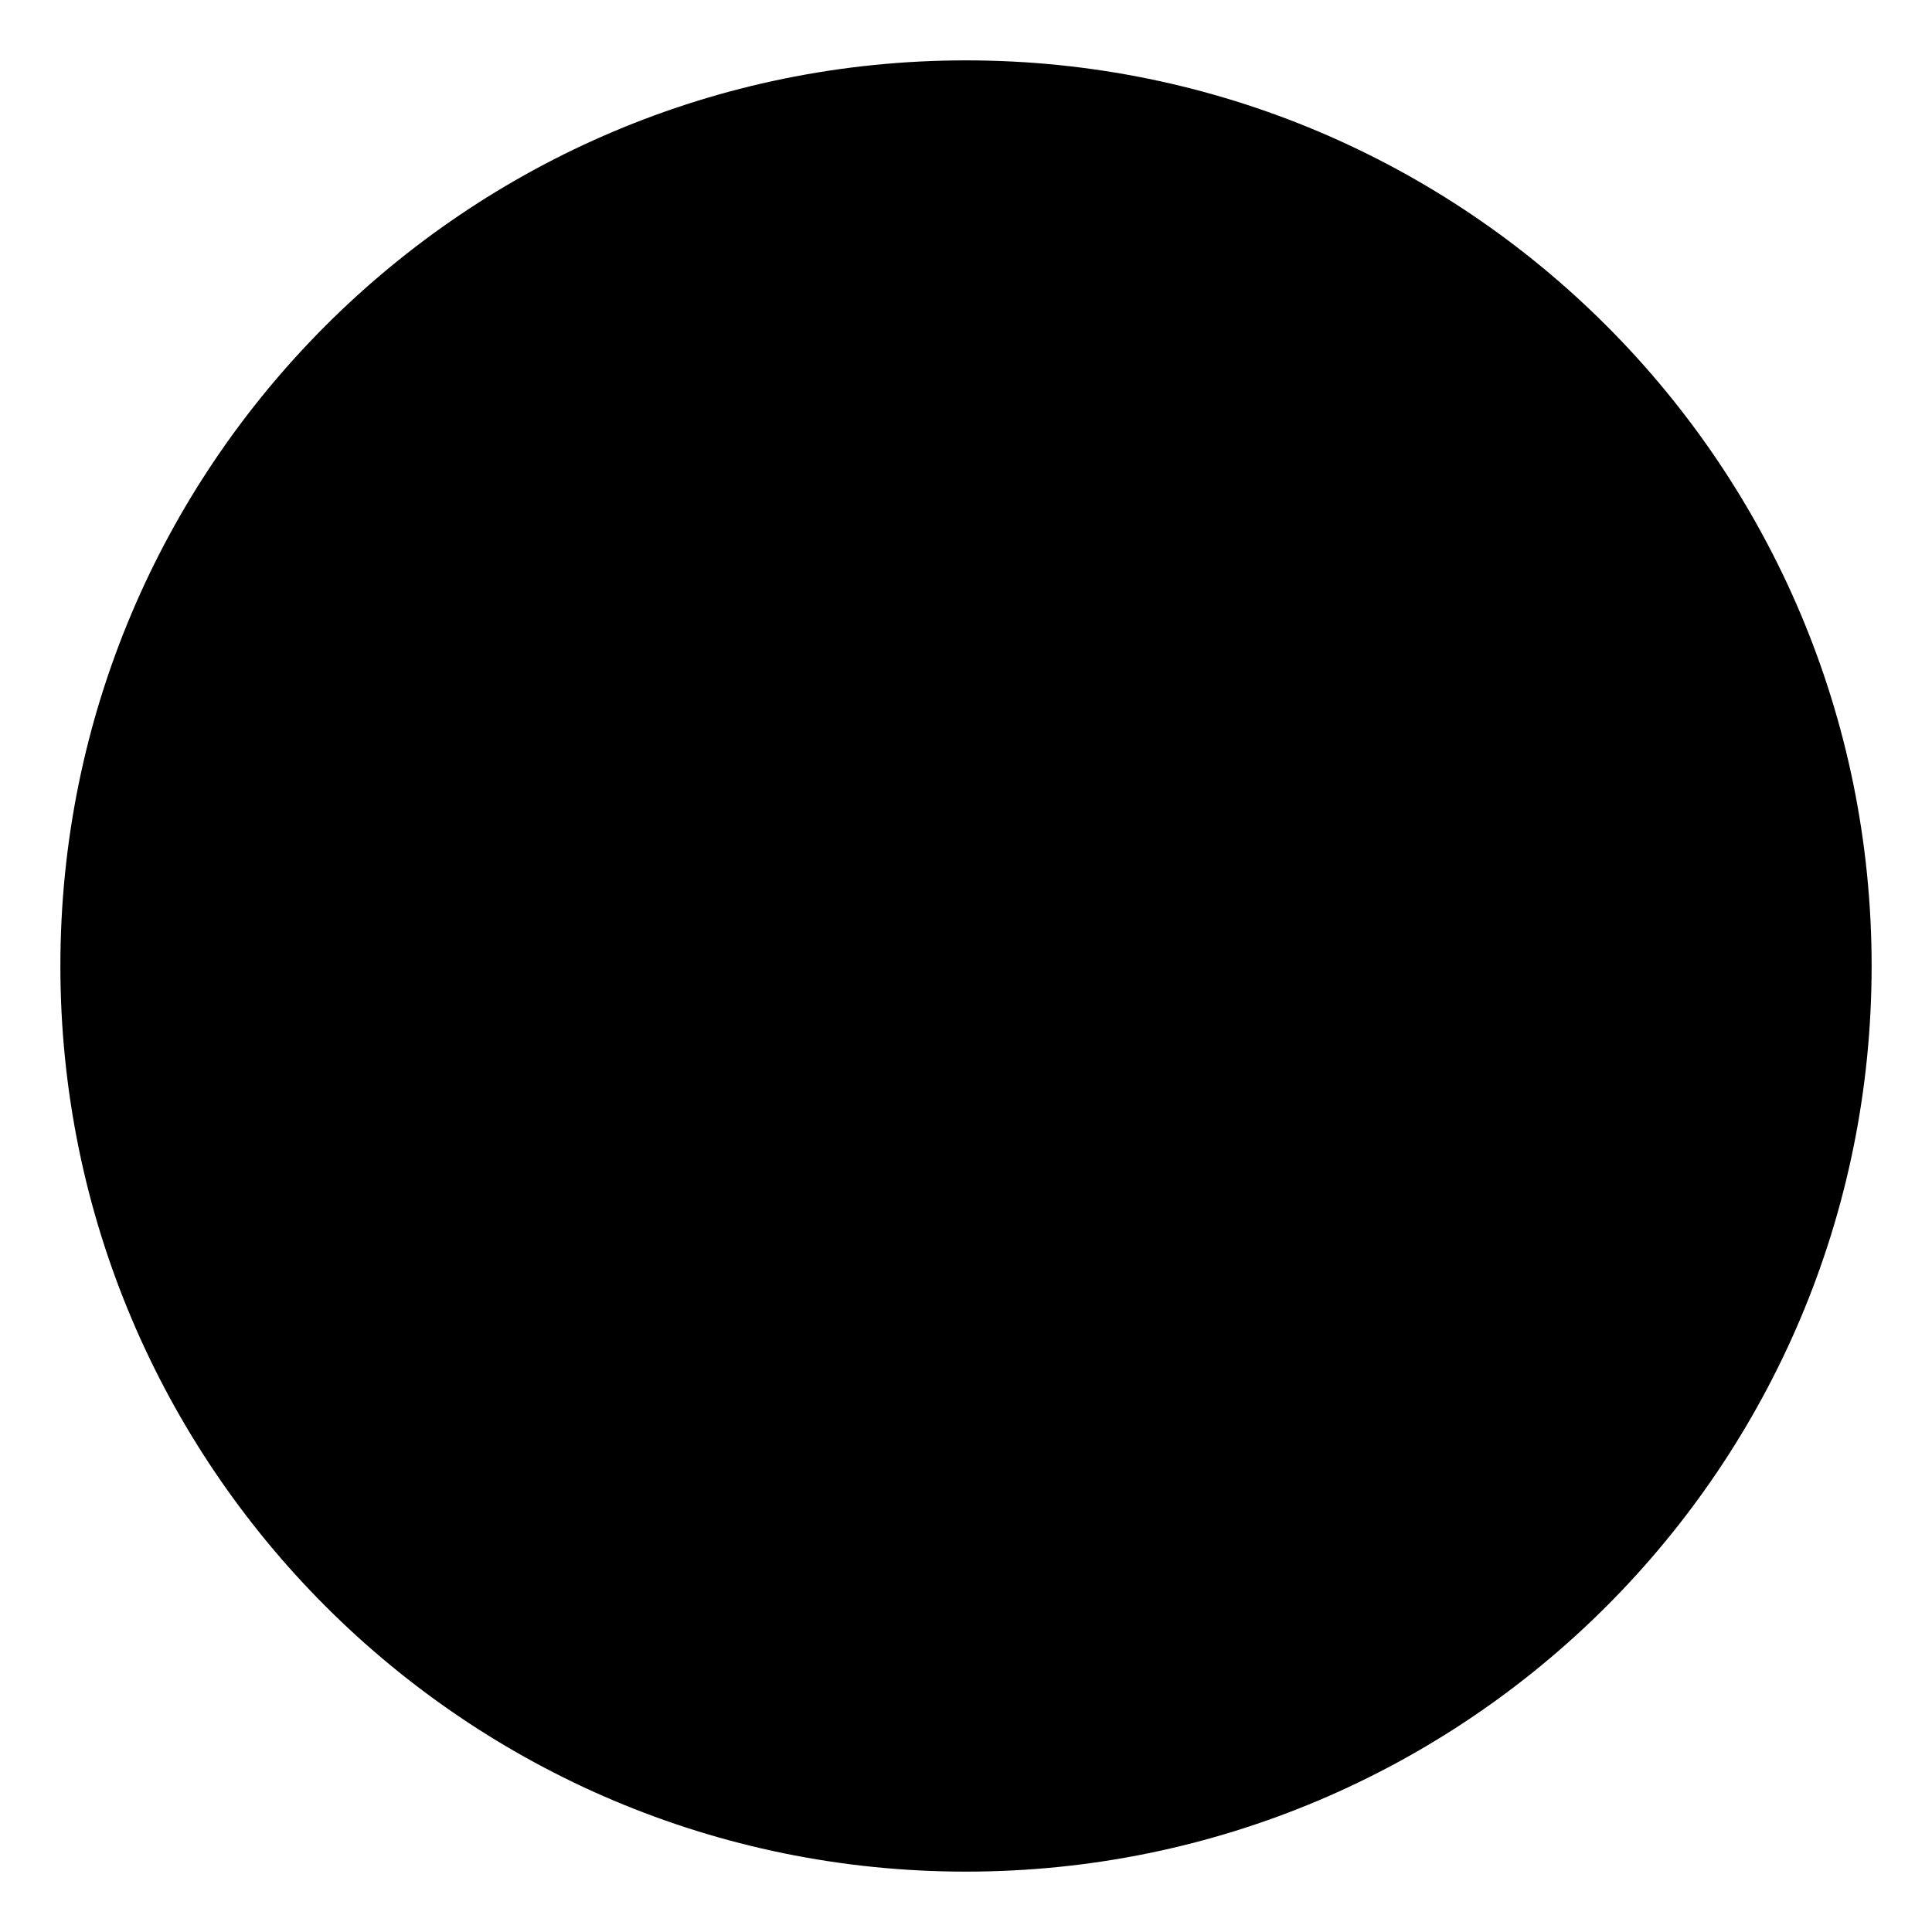
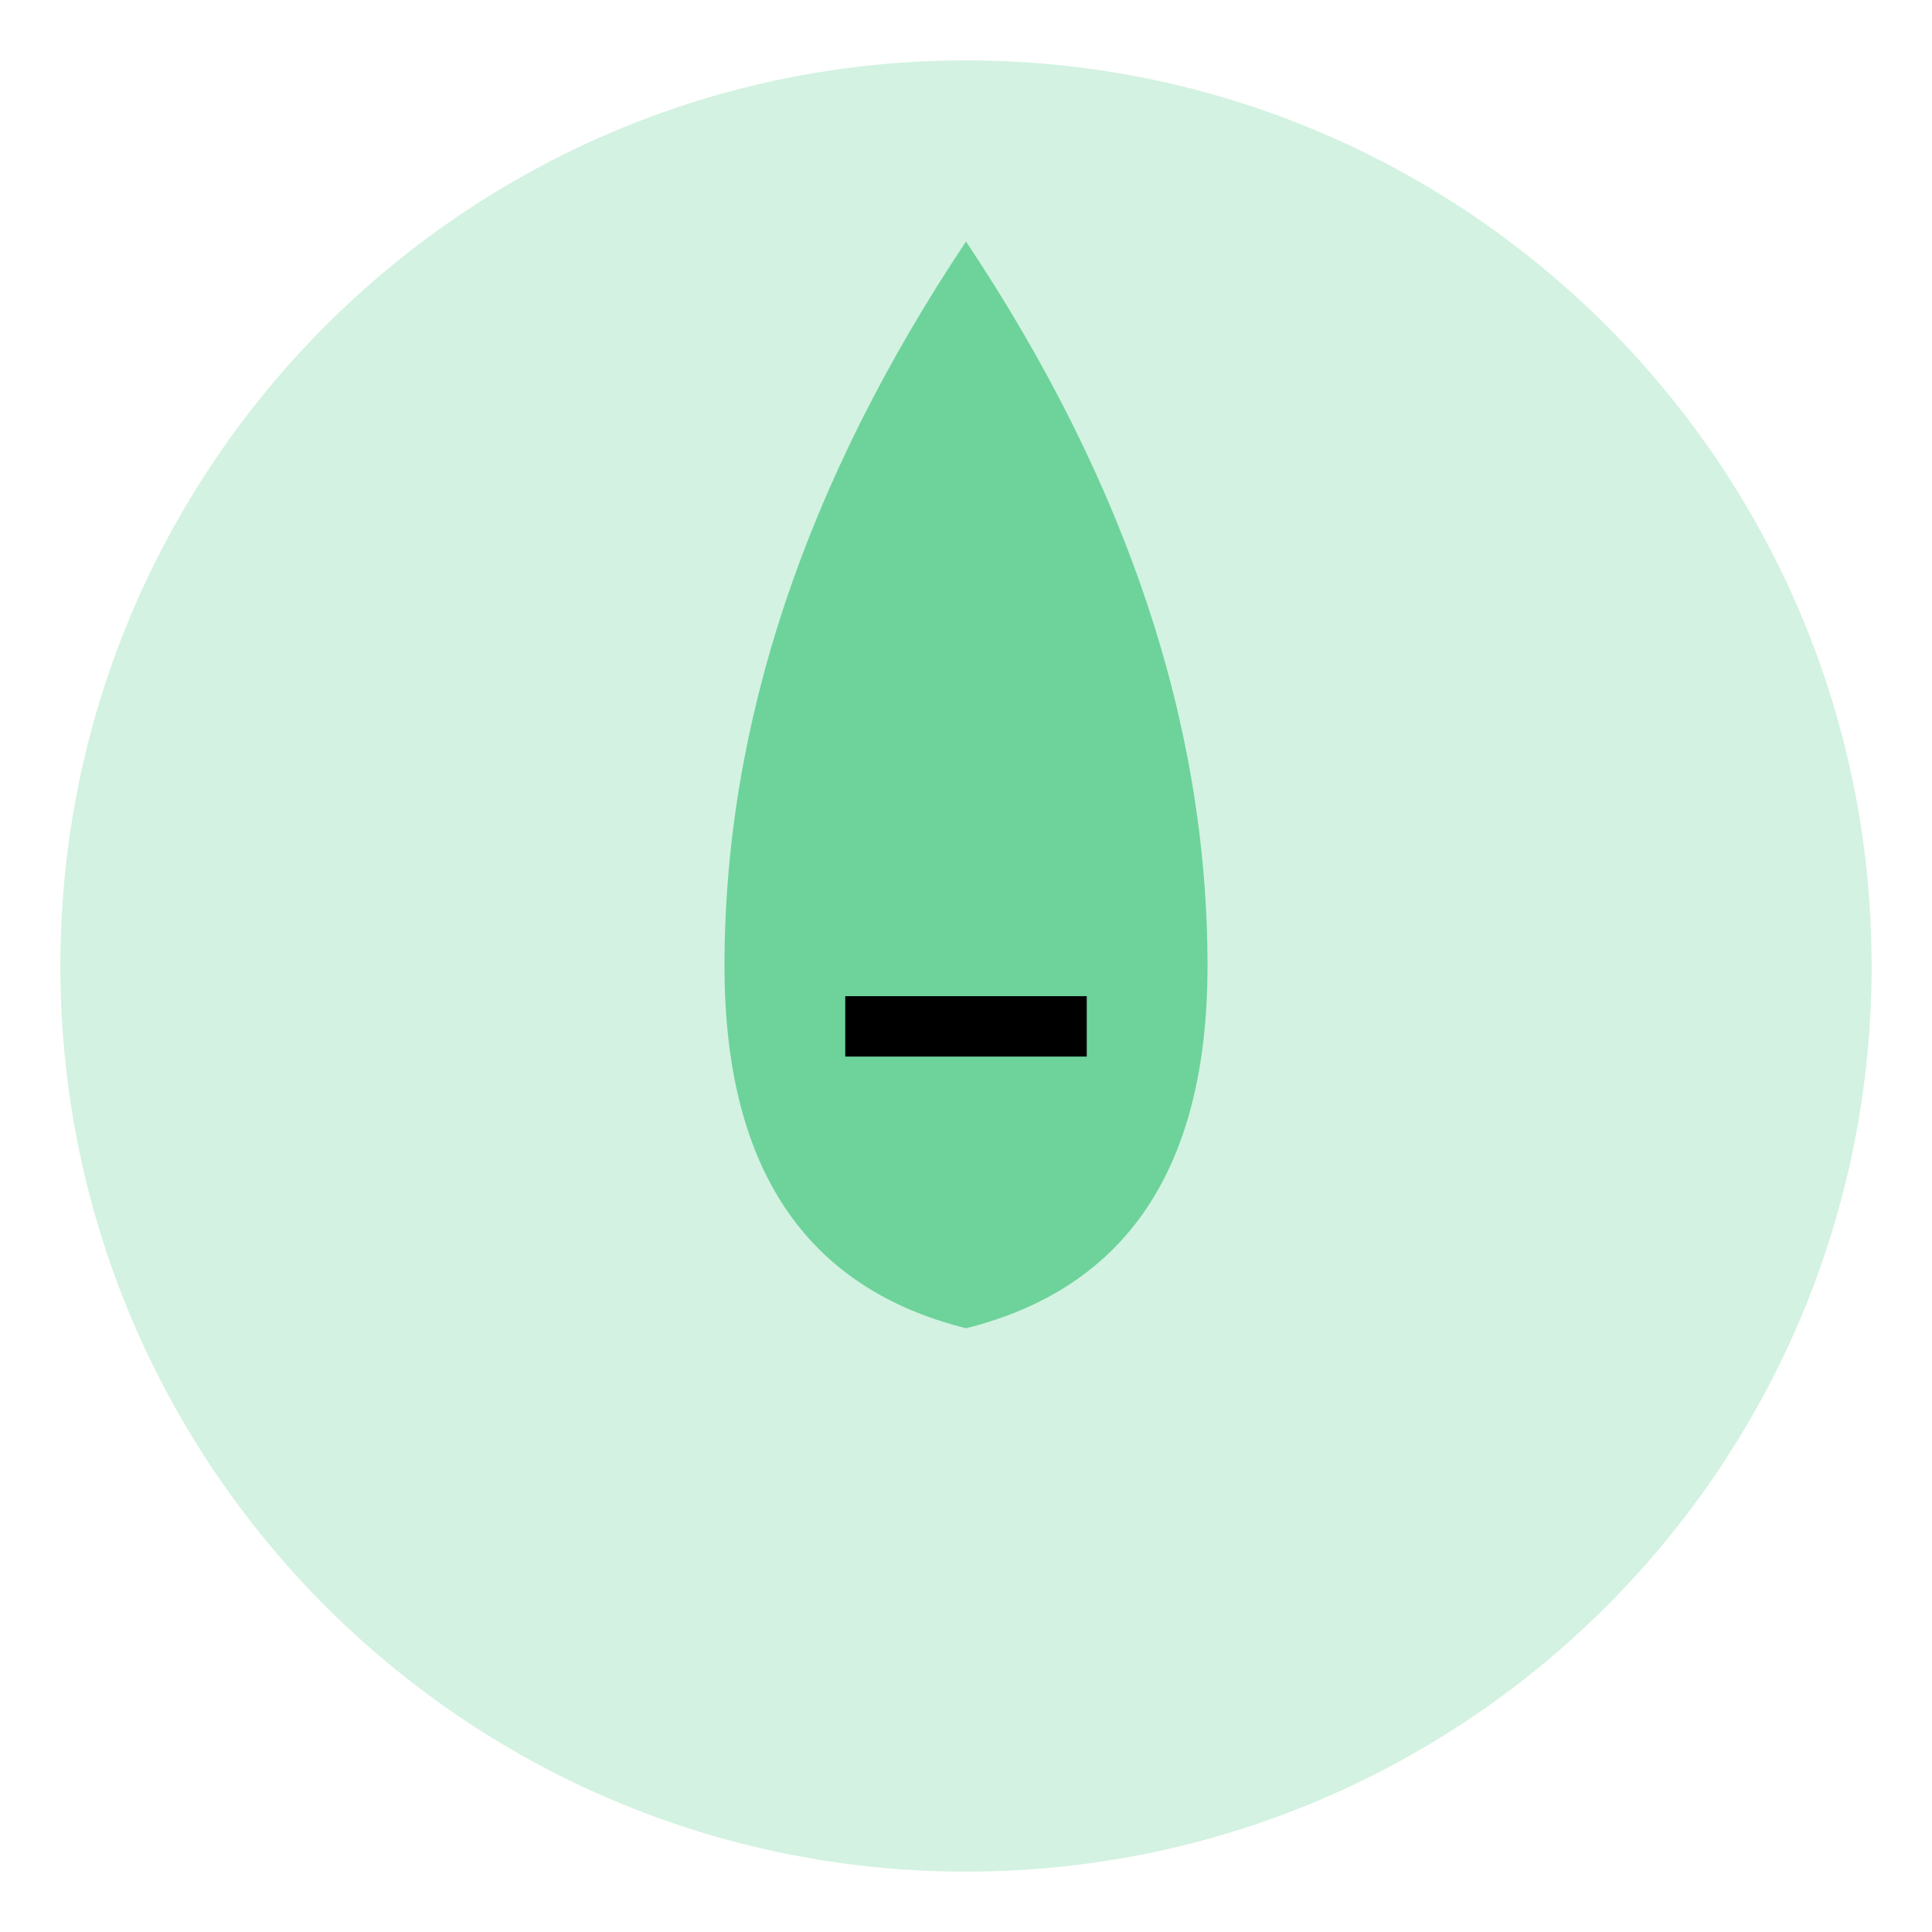
<svg xmlns="http://www.w3.org/2000/svg" viewBox="0 0 16 16">
+   <style>
+     .poison-bg { fill: #6dd39a; opacity: 0.3; }
+     .poison-fg { fill: #6dd39a; }
+     .poison-skull { fill: #6dd39a; }
+   </style>
  <defs>
    
  </defs>
  <circle cx="8" cy="8" r="7.5" class="poison-bg" />
  <path d="M 8 2 Q 6 5 6 8 Q 6 10.5 8 11 Q 10 10.5 10 8 Q 10 5 8 2 Z" class="poison-fg" />
  <circle cx="7.5" cy="7.5" r="1" class="poison-skull" />
  <circle cx="8.5" cy="7.5" r="1" class="poison-skull" />
  <path d="M 7 8.5 L 9 8.5" stroke="#000" stroke-width="0.5" class="poison-skull" />
</svg>
